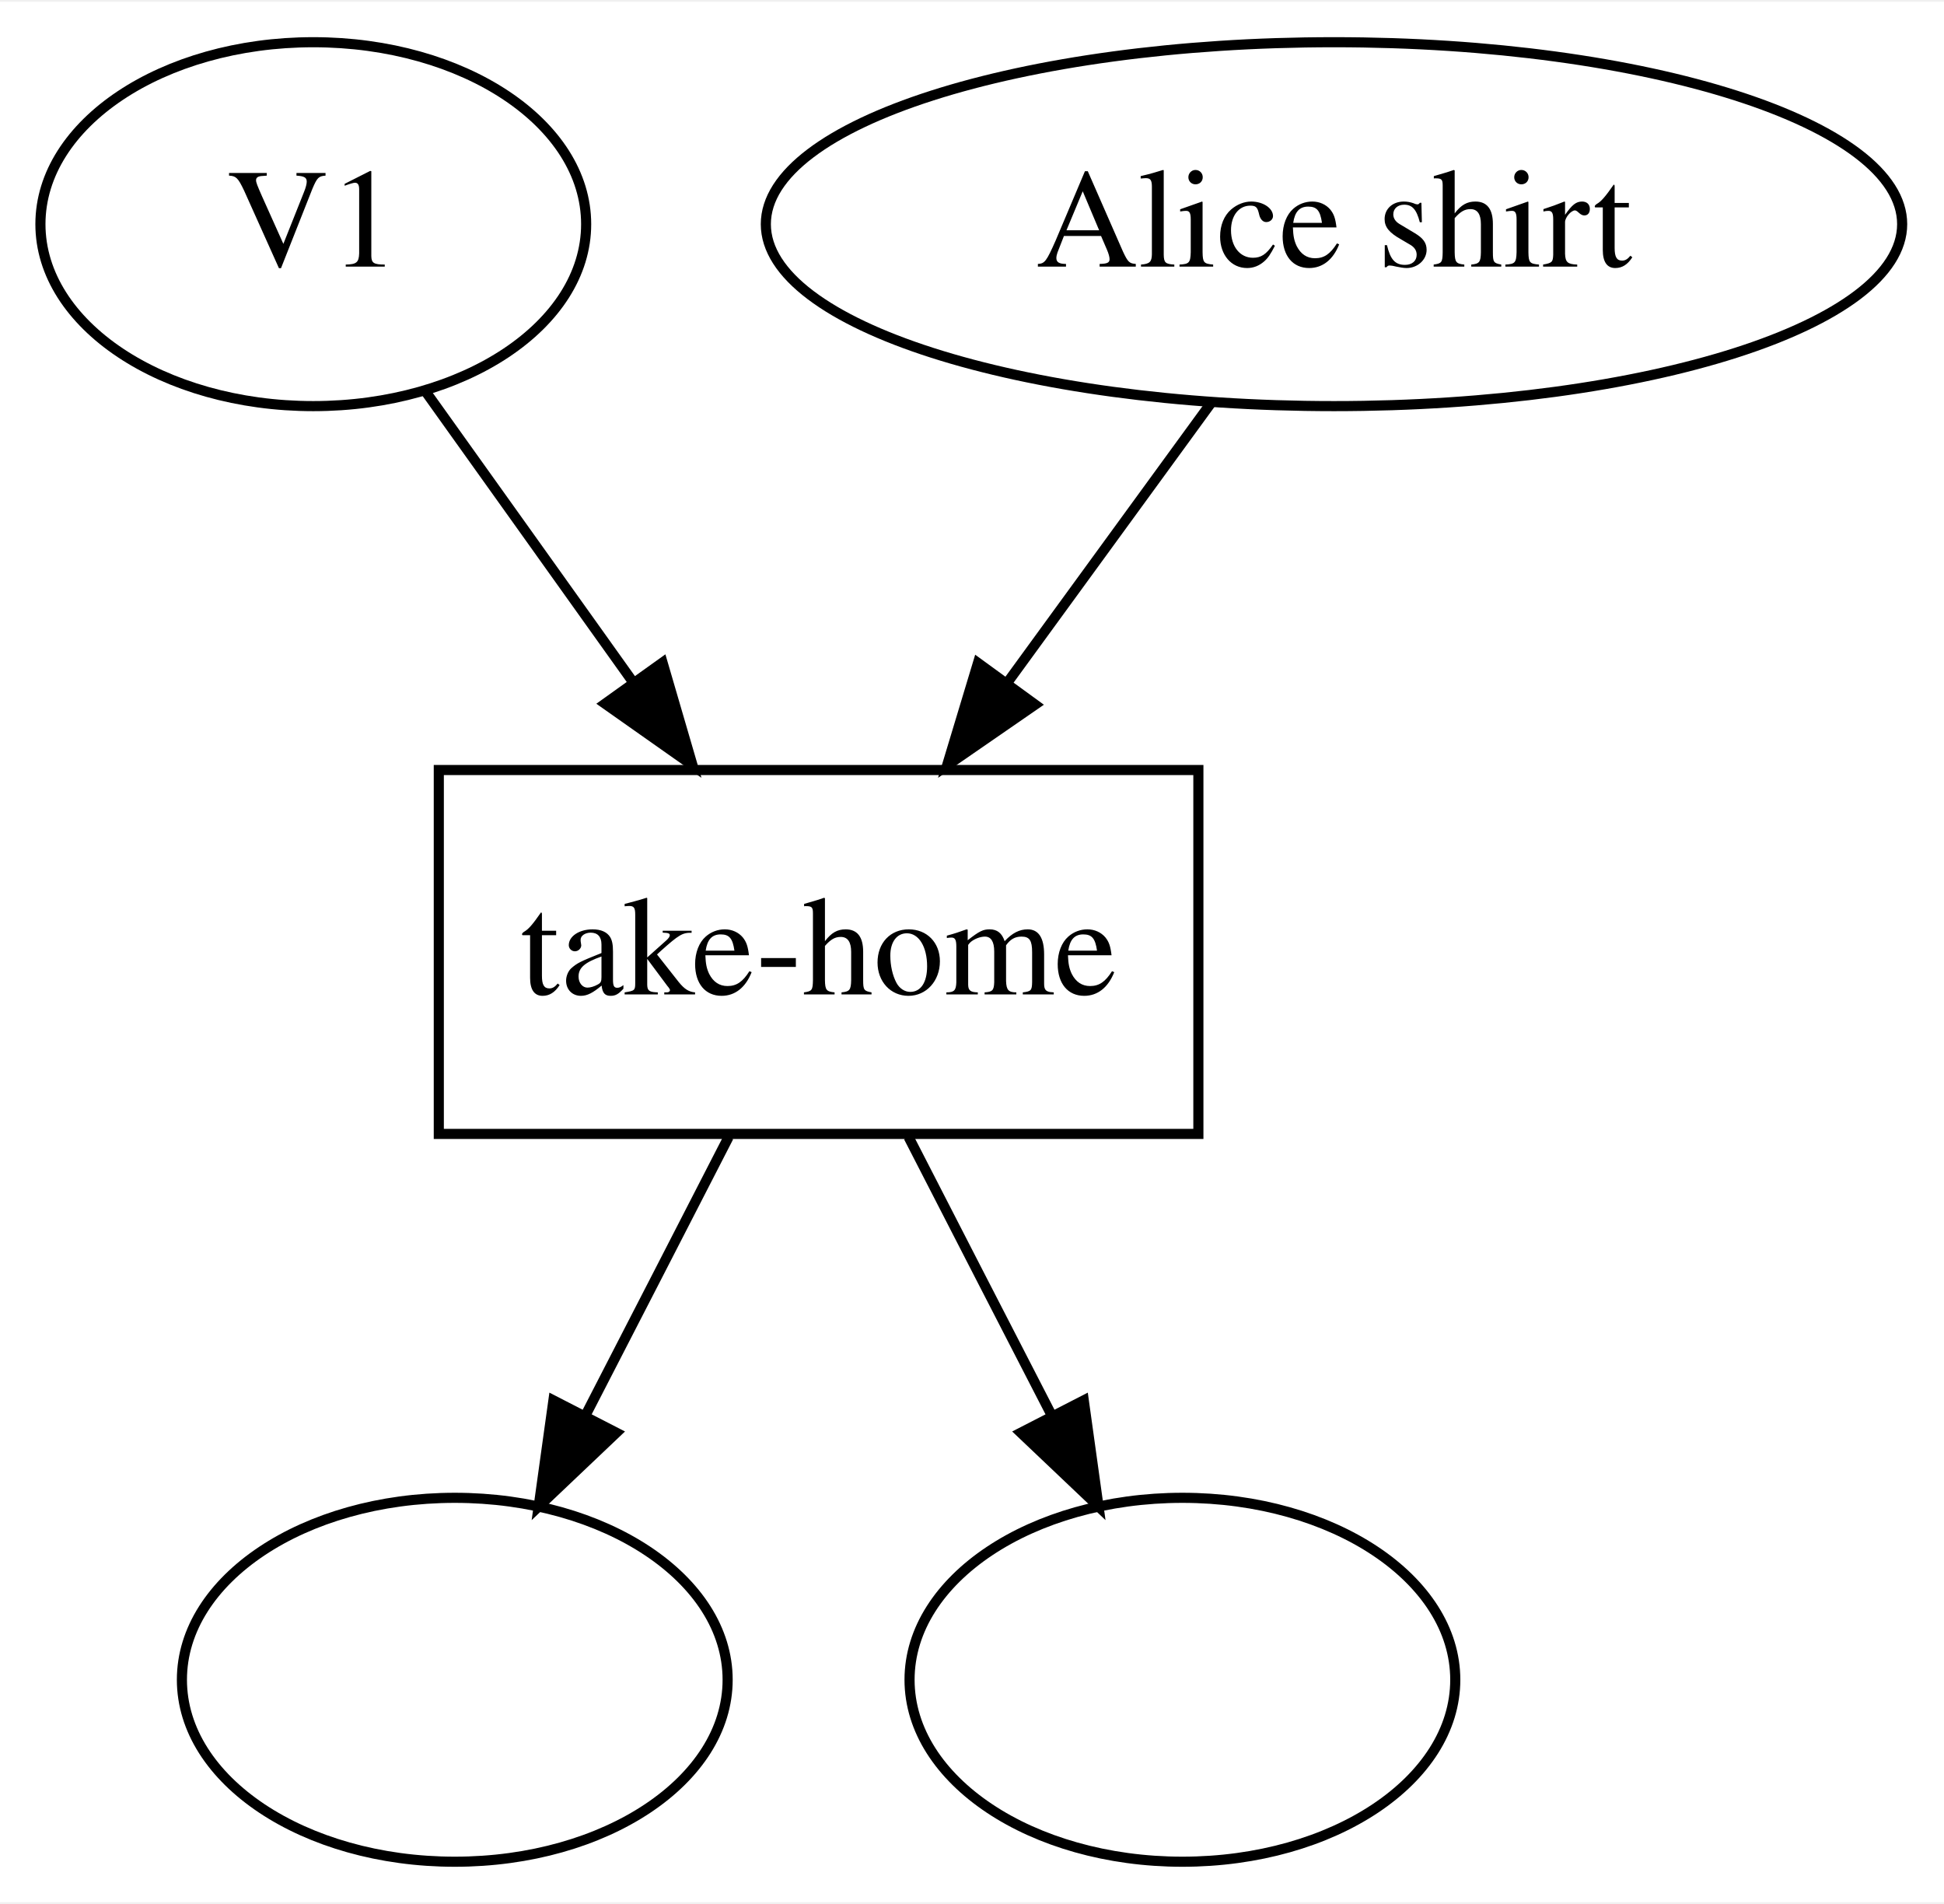
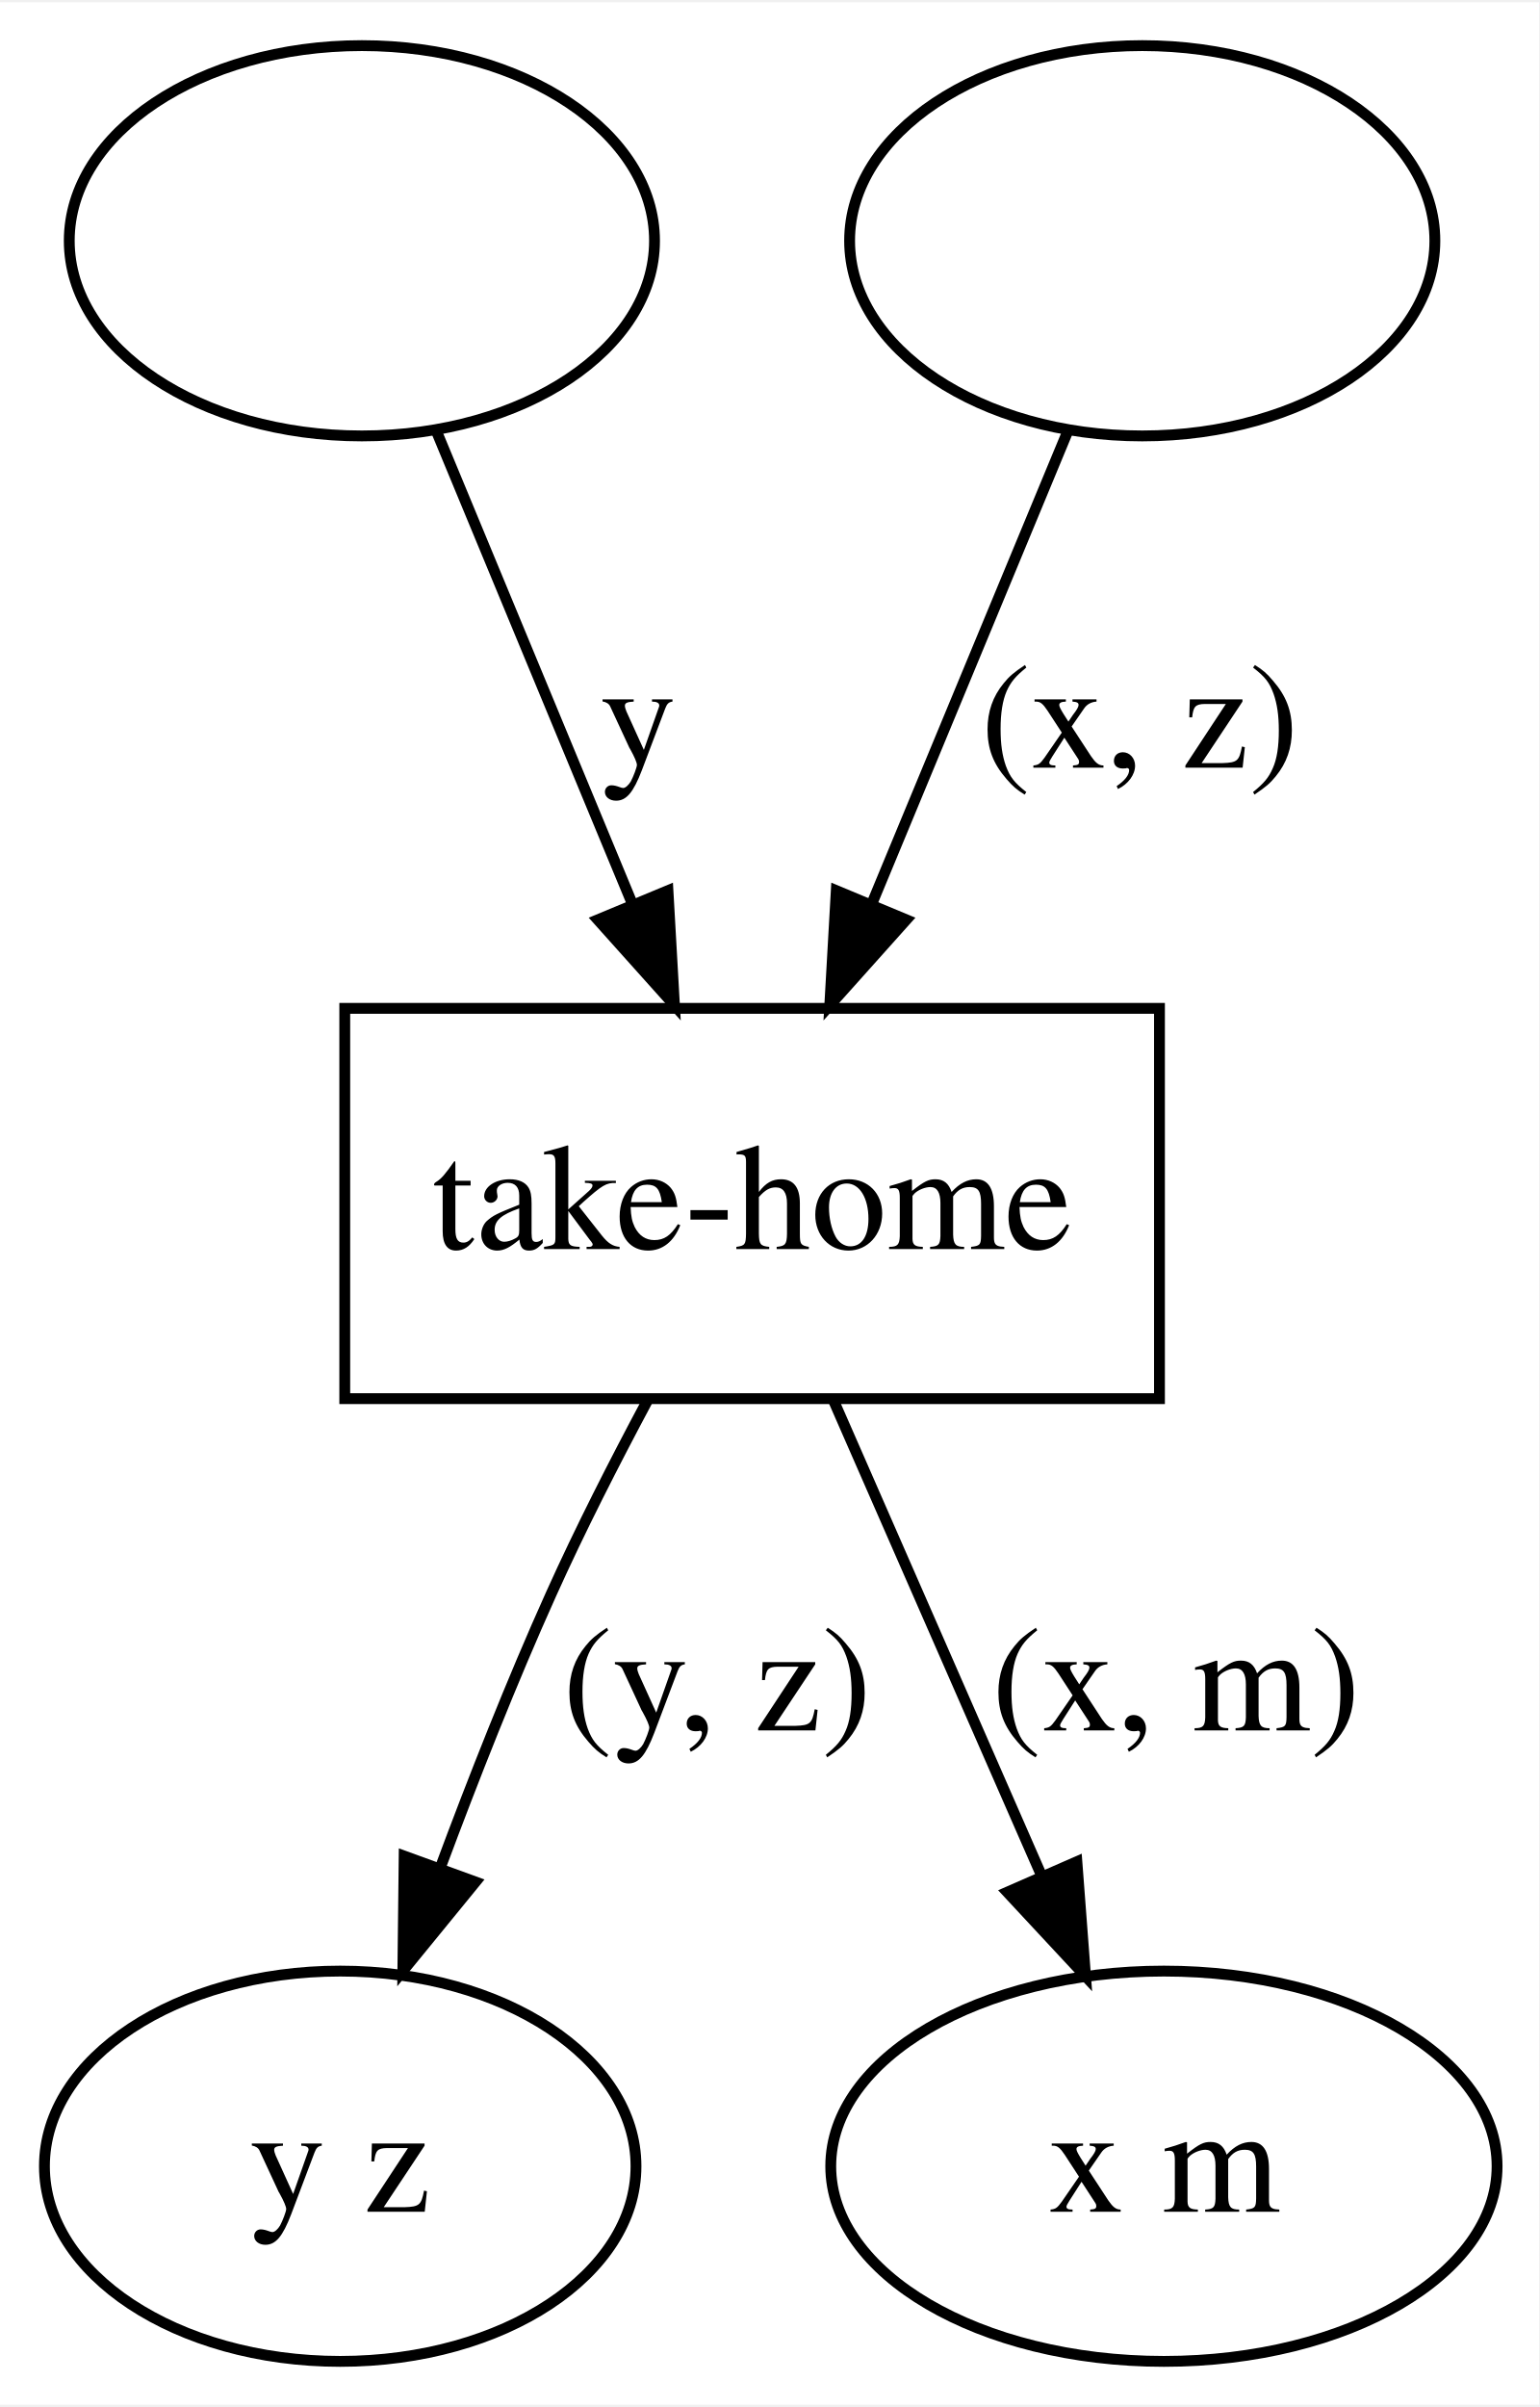
- <svg xmlns="http://www.w3.org/2000/svg" width="192pt" height="188pt" viewBox="0.00 0.00 192.36 188.00">
-   <g id="graph0" class="graph" transform="scale(1 1) rotate(0) translate(4 184)">
-     <polygon fill="white" stroke="transparent" points="-4,4 -4,-184 188.36,-184 188.36,4 -4,4" />
+ <svg xmlns="http://www.w3.org/2000/svg" width="142pt" height="222pt" viewBox="0.00 0.00 142.01 221.60">
+   <g id="graph0" class="graph" transform="scale(1 1) rotate(0) translate(4 217.6)">
+     <polygon fill="white" stroke="transparent" points="-4,4 -4,-217.6 138.01,-217.6 138.01,4 -4,4" />
    <g id="node1" class="node">
-       <ellipse fill="none" stroke="black" cx="27" cy="-162" rx="27" ry="18" />
-       <text text-anchor="middle" x="27" y="-157.8" font-family="Times,serif" font-size="14.00">V1</text>
+       <ellipse fill="none" stroke="black" cx="29.39" cy="-195.6" rx="27" ry="18" />
+       <text text-anchor="middle" x="29.39" y="-191.4" font-family="Times,serif" font-size="14.00"> </text>
    </g>
    <g id="node5" class="node">
-       <polygon fill="none" stroke="black" points="114.58,-108 39.42,-108 39.42,-72 114.58,-72 114.58,-108" />
-       <text text-anchor="middle" x="77" y="-85.8" font-family="Times,serif" font-size="14.00">take-home</text>
+       <polygon fill="none" stroke="black" points="102.98,-124.8 27.81,-124.8 27.81,-88.8 102.98,-88.8 102.98,-124.8" />
+       <text text-anchor="middle" x="65.39" y="-102.6" font-family="Times,serif" font-size="14.00">take-home</text>
    </g>
    <g id="edge1" class="edge">
-       <path fill="none" stroke="black" d="M38.1,-145.46C44.15,-136.99 51.8,-126.29 58.7,-116.61" />
-       <polygon fill="black" stroke="black" points="61.56,-118.63 64.53,-108.46 55.87,-114.56 61.56,-118.63" />
+       <path fill="none" stroke="black" d="M36.34,-177.86C41.45,-165.54 48.51,-148.52 54.38,-134.35" />
+       <polygon fill="black" stroke="black" points="57.63,-135.66 58.23,-125.08 51.16,-132.97 57.63,-135.66" />
+       <text text-anchor="middle" x="54.89" y="-147" font-family="Times,serif" font-size="14.00">y</text>
    </g>
    <g id="node2" class="node">
-       <ellipse fill="none" stroke="black" cx="128" cy="-162" rx="56.22" ry="18" />
-       <text text-anchor="middle" x="128" y="-157.8" font-family="Times,serif" font-size="14.00">  Alice shirt</text>
+       <ellipse fill="none" stroke="black" cx="101.39" cy="-195.6" rx="27" ry="18" />
+       <text text-anchor="middle" x="101.39" y="-191.4" font-family="Times,serif" font-size="14.00"> </text>
+     </g>
+     <g id="edge2" class="edge">
+       <path fill="none" stroke="black" d="M94.45,-177.86C89.34,-165.54 82.28,-148.52 76.4,-134.35" />
+       <polygon fill="black" stroke="black" points="79.62,-132.97 72.56,-125.08 73.16,-135.66 79.62,-132.97" />
+       <text text-anchor="middle" x="101.16" y="-147" font-family="Times,serif" font-size="14.00">(x, z)</text>
+     </g>
+     <g id="node3" class="node">
+       <ellipse fill="none" stroke="black" cx="27.39" cy="-18" rx="27.29" ry="18" />
+       <text text-anchor="middle" x="27.39" y="-13.8" font-family="Times,serif" font-size="14.00">  y z</text>
+     </g>
+     <g id="node4" class="node">
+       <ellipse fill="none" stroke="black" cx="103.39" cy="-18" rx="30.74" ry="18" />
+       <text text-anchor="middle" x="103.39" y="-13.8" font-family="Times,serif" font-size="14.00">  x m</text>
+     </g>
+     <g id="edge4" class="edge">
+       <path fill="none" stroke="black" d="M55.71,-88.57C52.72,-82.98 49.51,-76.69 46.86,-70.8 43.21,-62.7 39.66,-53.7 36.61,-45.5" />
+       <polygon fill="black" stroke="black" points="39.87,-44.22 33.17,-36.02 33.29,-46.61 39.87,-44.22" />
+       <text text-anchor="middle" x="62.16" y="-58.2" font-family="Times,serif" font-size="14.00">(y, z)</text>
    </g>
    <g id="edge3" class="edge">
-       <path fill="none" stroke="black" d="M115.91,-144.41C109.87,-136.12 102.42,-125.89 95.66,-116.62" />
-       <polygon fill="black" stroke="black" points="98.43,-114.47 89.71,-108.45 92.77,-118.59 98.43,-114.47" />
-     </g>
-     <g id="node3" class="node">
-       <ellipse fill="none" stroke="black" cx="41" cy="-18" rx="27" ry="18" />
-       <text text-anchor="middle" x="41" y="-13.8" font-family="Times,serif" font-size="14.00"> </text>
-     </g>
-     <g id="node4" class="node">
-       <ellipse fill="none" stroke="black" cx="113" cy="-18" rx="27" ry="18" />
-       <text text-anchor="middle" x="113" y="-13.8" font-family="Times,serif" font-size="14.00"> </text>
-     </g>
-     <g id="edge4" class="edge">
-       <path fill="none" stroke="black" d="M68.1,-71.7C63.84,-63.4 58.65,-53.31 53.95,-44.19" />
-       <polygon fill="black" stroke="black" points="56.99,-42.44 49.3,-35.14 50.76,-45.64 56.99,-42.44" />
-     </g>
-     <g id="edge2" class="edge">
-       <path fill="none" stroke="black" d="M85.9,-71.7C90.16,-63.4 95.35,-53.31 100.05,-44.19" />
-       <polygon fill="black" stroke="black" points="103.24,-45.64 104.7,-35.14 97.01,-42.44 103.24,-45.64" />
+       <path fill="none" stroke="black" d="M72.9,-88.65C78.38,-76.13 85.91,-58.93 92.12,-44.76" />
+       <polygon fill="black" stroke="black" points="95.36,-46.09 96.16,-35.52 88.94,-43.28 95.36,-46.09" />
+       <text text-anchor="middle" x="104.5" y="-58.2" font-family="Times,serif" font-size="14.00">(x, m)</text>
    </g>
  </g>
</svg>
